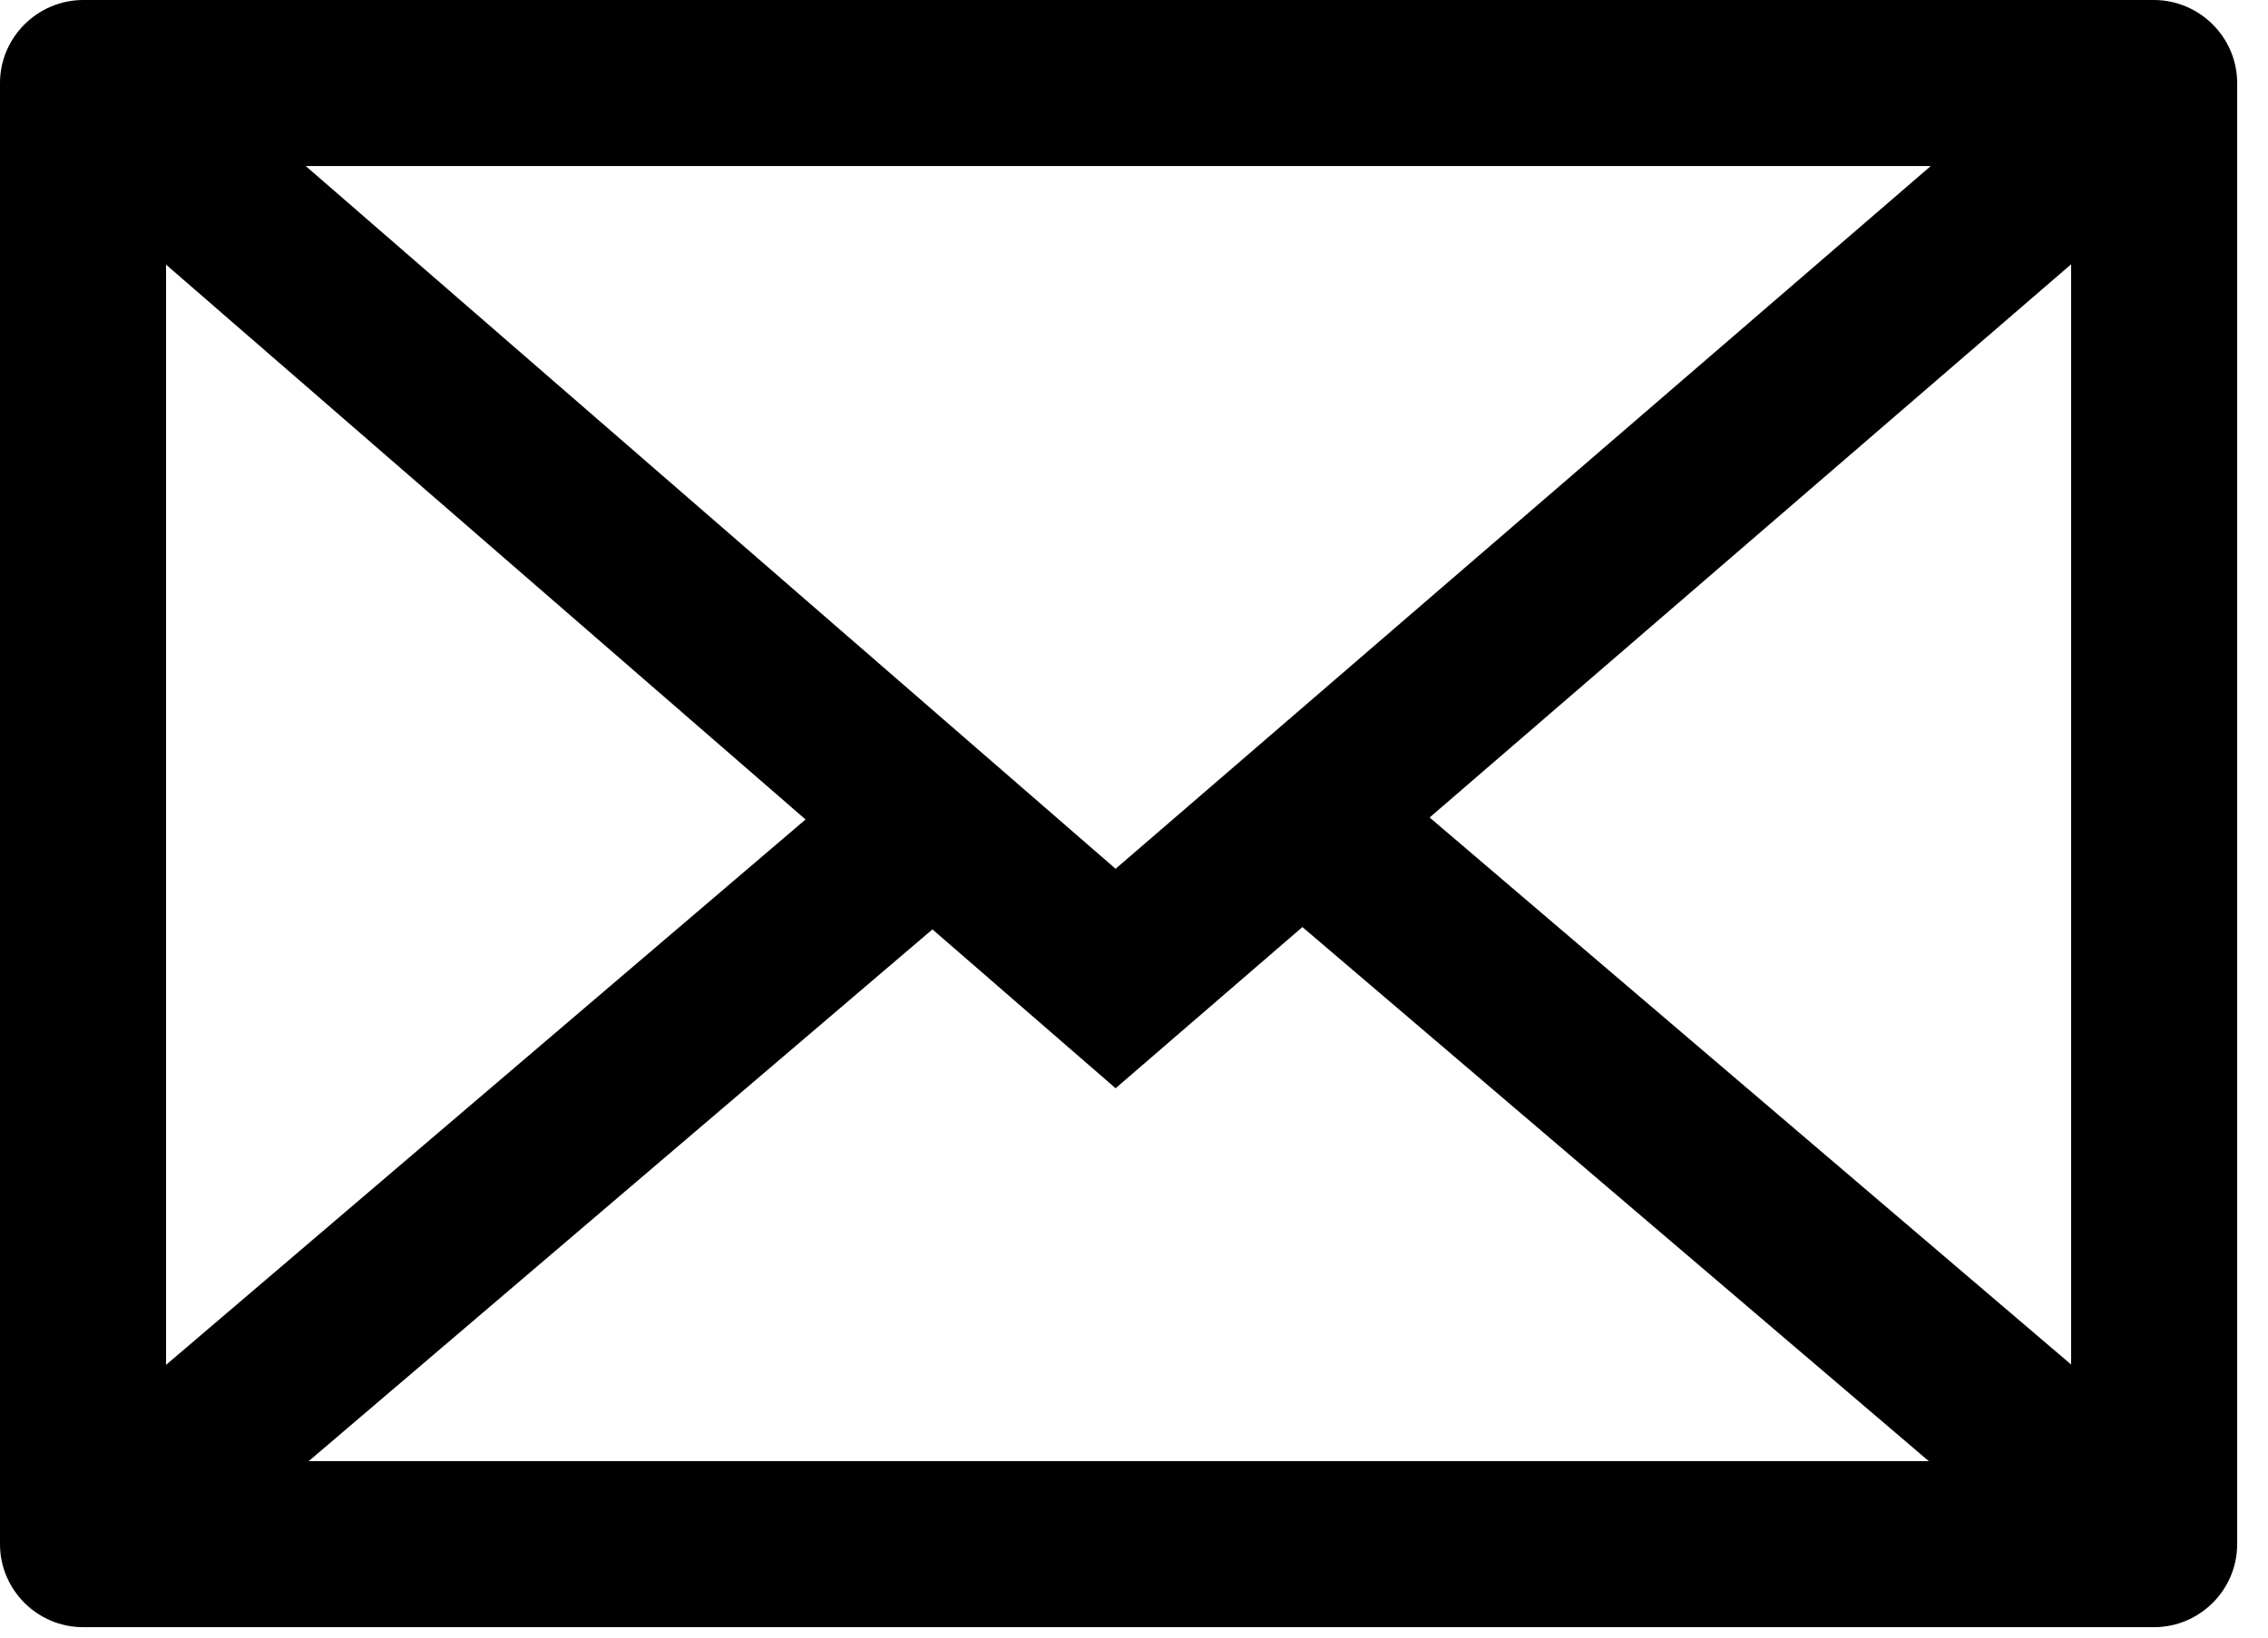
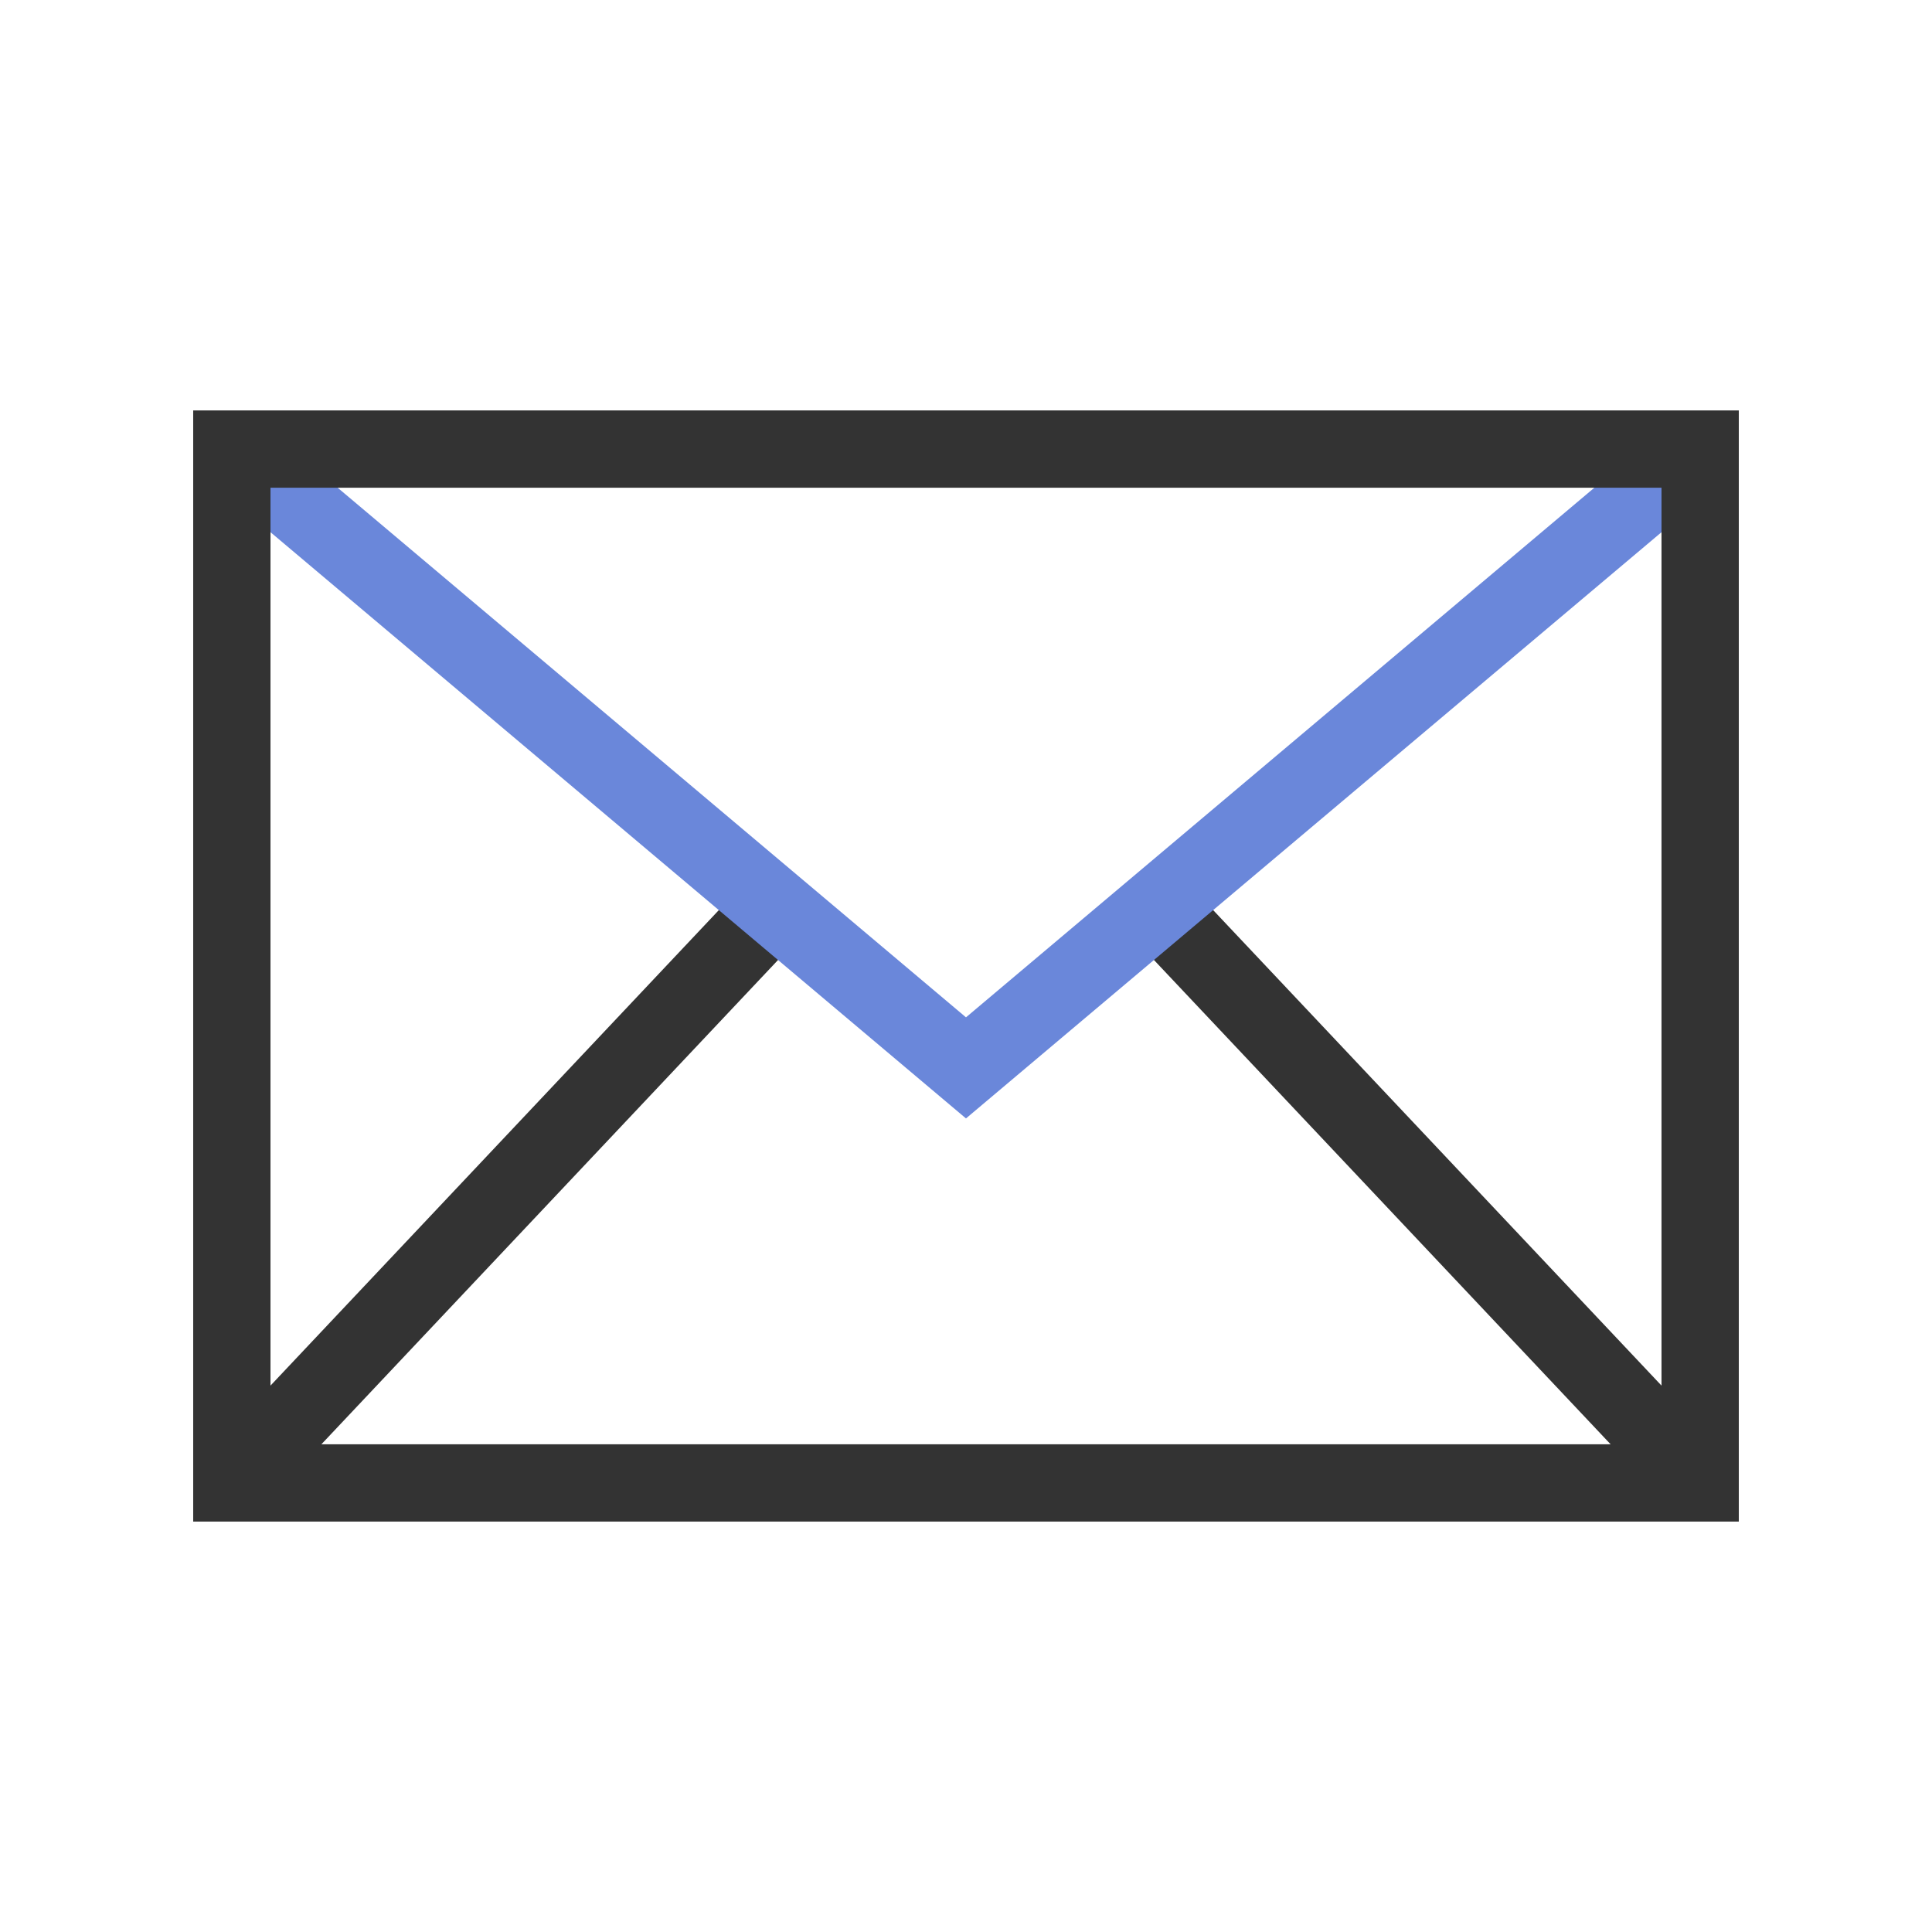
- <svg xmlns="http://www.w3.org/2000/svg" width="100%" height="100%" viewBox="0 0 72 52" version="1.1" xml:space="preserve" style="fill-rule:evenodd;clip-rule:evenodd;stroke-linejoin:round;stroke-miterlimit:2;">
-   <g transform="matrix(1,0,0,1,-55.2018,-58.7946)">
-     <g transform="matrix(5.27177,0,0,5.27177,23.4868,18.4867)">
-       <path d="M6.516,7.646C6.241,7.647 6.016,7.872 6.016,8.146L6.016,16.947C6.016,17.222 6.241,17.447 6.516,17.447L18.988,17.447C19.263,17.447 19.488,17.222 19.488,16.947L19.488,8.146C19.488,7.872 19.263,7.647 18.988,7.646L6.516,7.646ZM13.859,13.23L12.734,14.201L11.631,13.244L7.875,16.447L17.631,16.447L13.859,13.23ZM7.016,9.24L7.016,15.867L10.867,12.582L7.016,9.24ZM18.488,9.238L14.625,12.57L18.488,15.865L18.488,9.238ZM7.857,8.646L12.734,12.879L17.643,8.646L7.857,8.646Z" />
+ <svg xmlns="http://www.w3.org/2000/svg" width="200" height="200" viewBox="0 0 52.917 52.917" version="1.1" id="svg8">
+   <defs id="defs2" />
+   <g id="layer1" transform="translate(0,-244.0833)">
+     <g id="g835" transform="translate(4.9999998e-8,-5.949597)">
+       <path id="path1631" d="M 6.35,290.65 21.167,274.936" style="fill:none;stroke:#333333;stroke-width:2.117;stroke-linecap:butt;stroke-linejoin:miter;stroke-miterlimit:4;stroke-dasharray:none;stroke-opacity:1" />
+       <path id="path1631-3" d="M 46.567,290.65 31.75,274.936" style="fill:none;stroke:#333333;stroke-width:2.117;stroke-linecap:butt;stroke-linejoin:miter;stroke-miterlimit:4;stroke-dasharray:none;stroke-opacity:1" />
+       <path id="path1629" d="M 6.35,262.333 26.458,279.282 46.567,262.333" style="fill:none;stroke:#6a87da;stroke-width:2.117;stroke-linecap:butt;stroke-linejoin:miter;stroke-miterlimit:4;stroke-dasharray:none;stroke-opacity:1" />
+       <path id="rect1614" d="M 6.35,262.333 H 46.567 v 28.317 H 6.35 Z" style="opacity:1;fill:none;fill-opacity:1;stroke:#333333;stroke-width:2.117;stroke-linecap:butt;stroke-linejoin:miter;stroke-miterlimit:4;stroke-dasharray:none;stroke-dashoffset:0;stroke-opacity:1;paint-order:normal" />
    </g>
  </g>
</svg>
